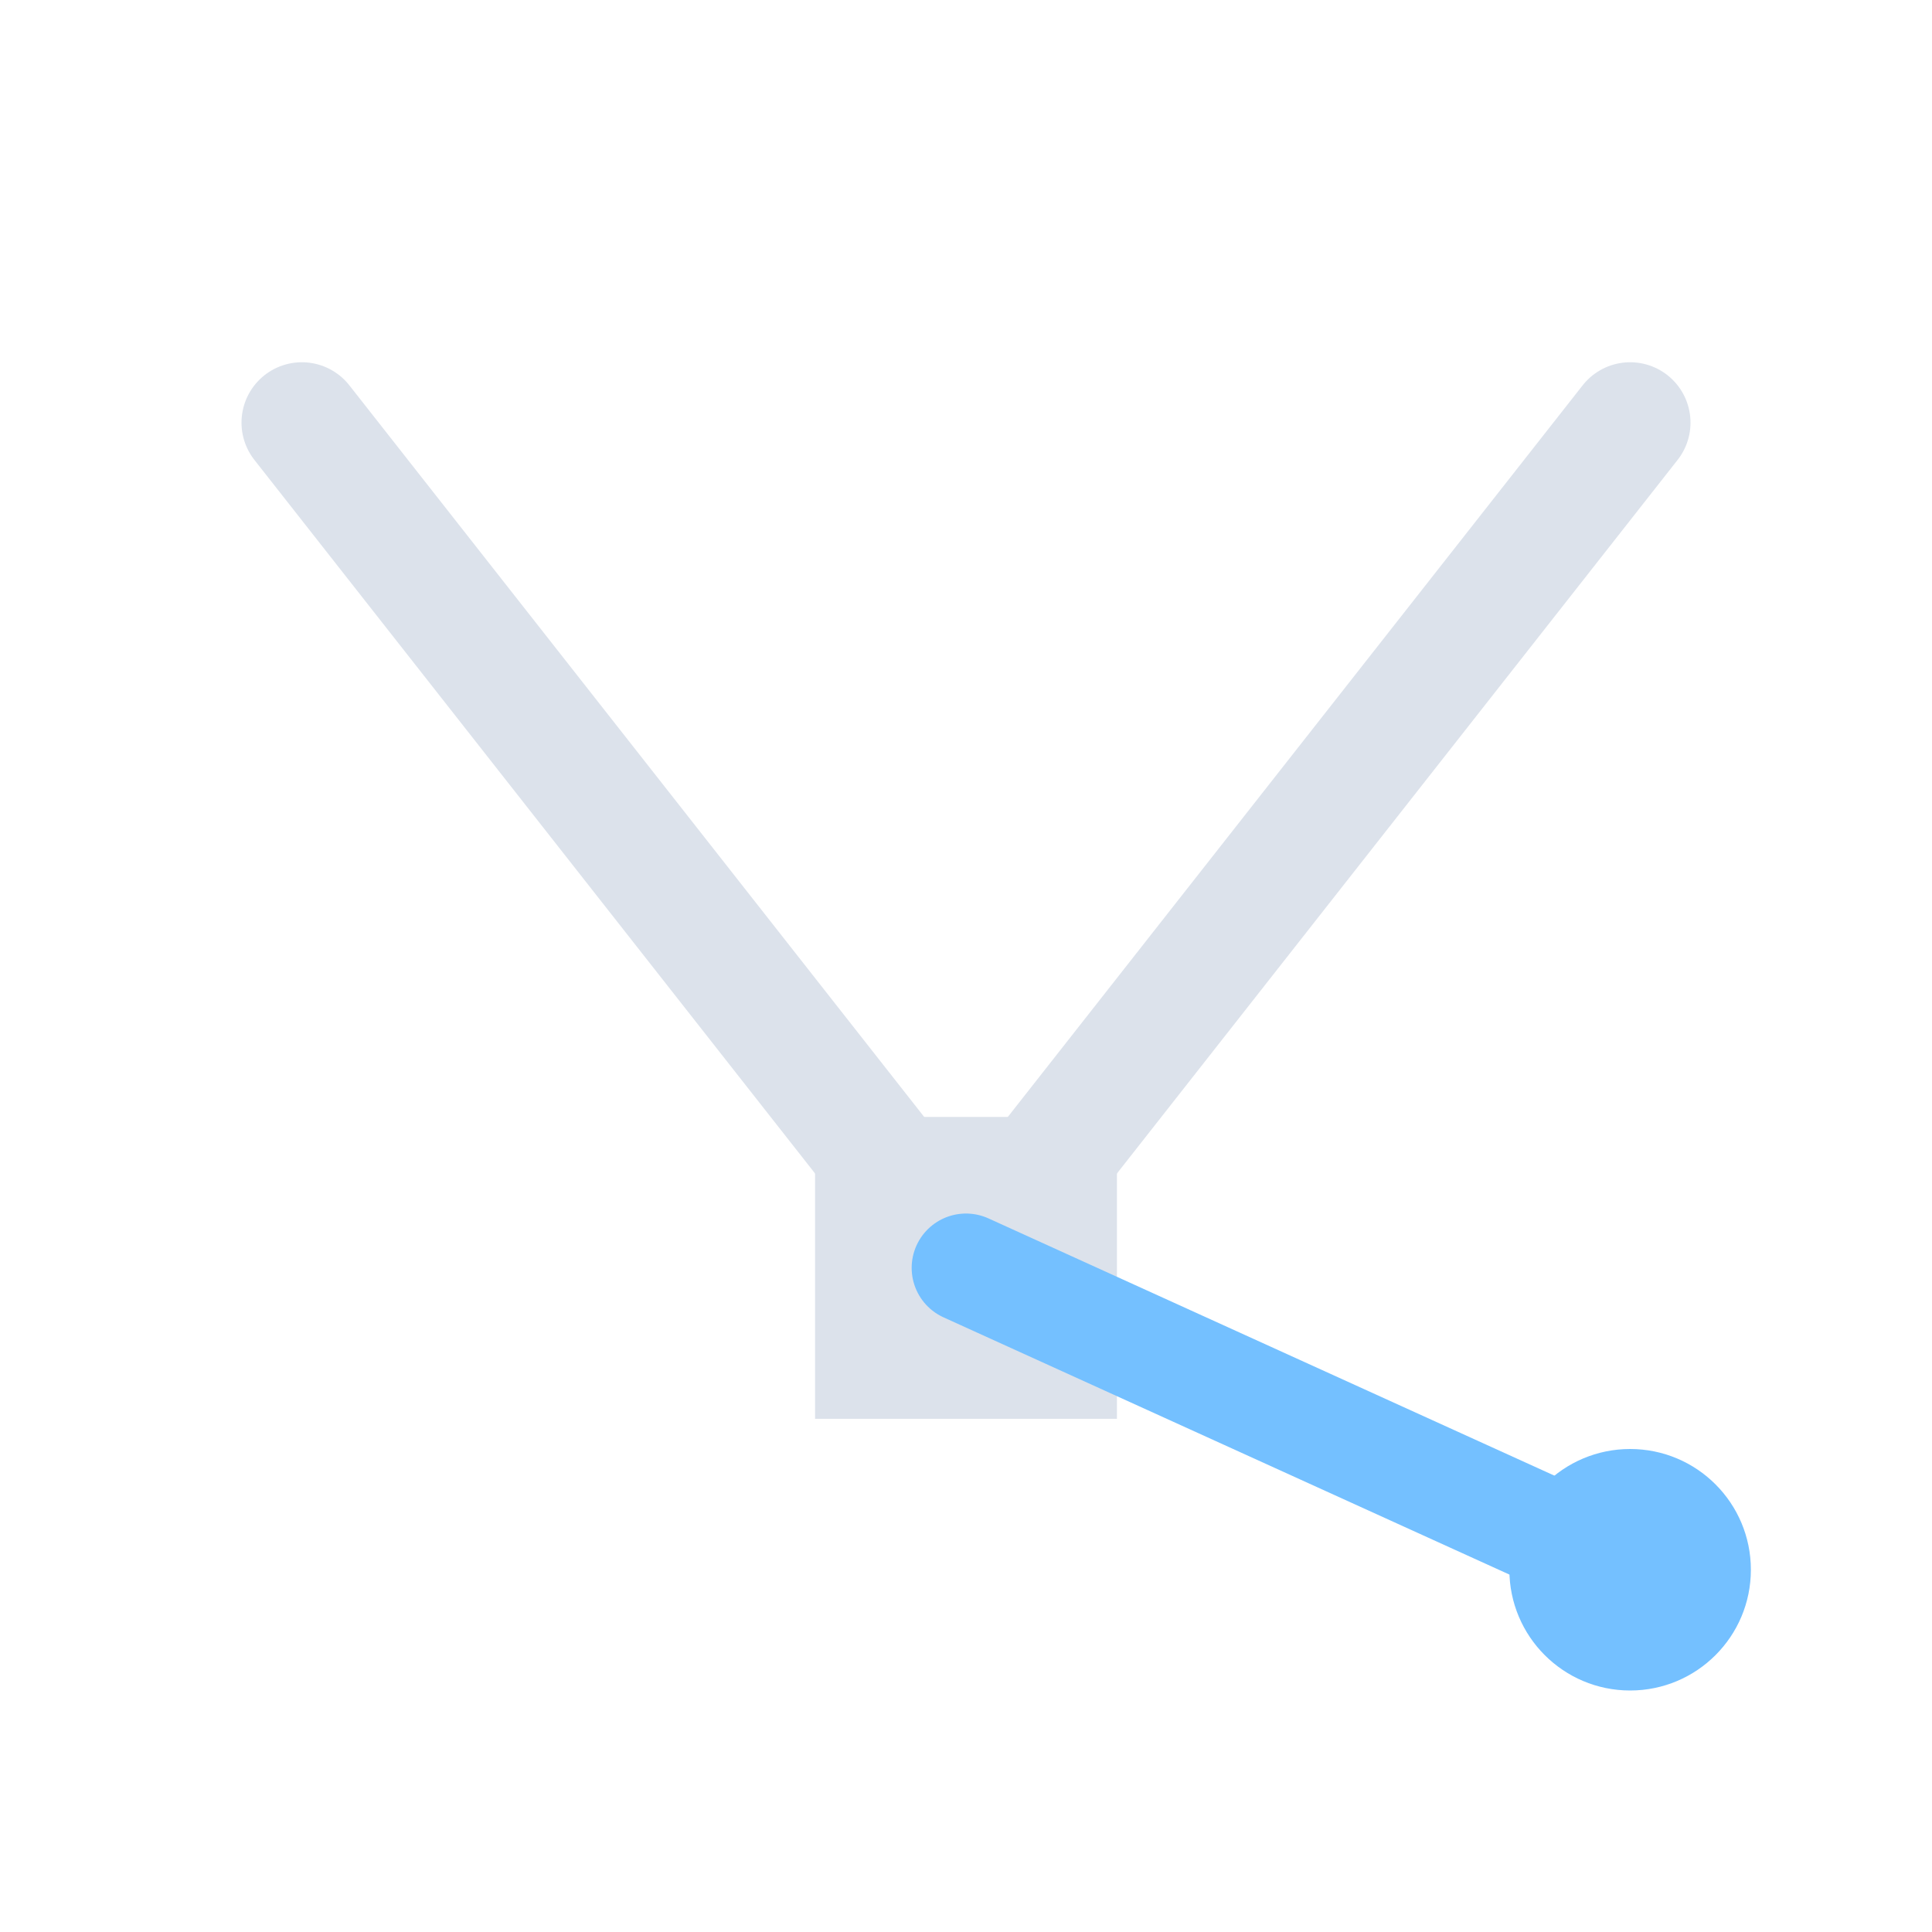
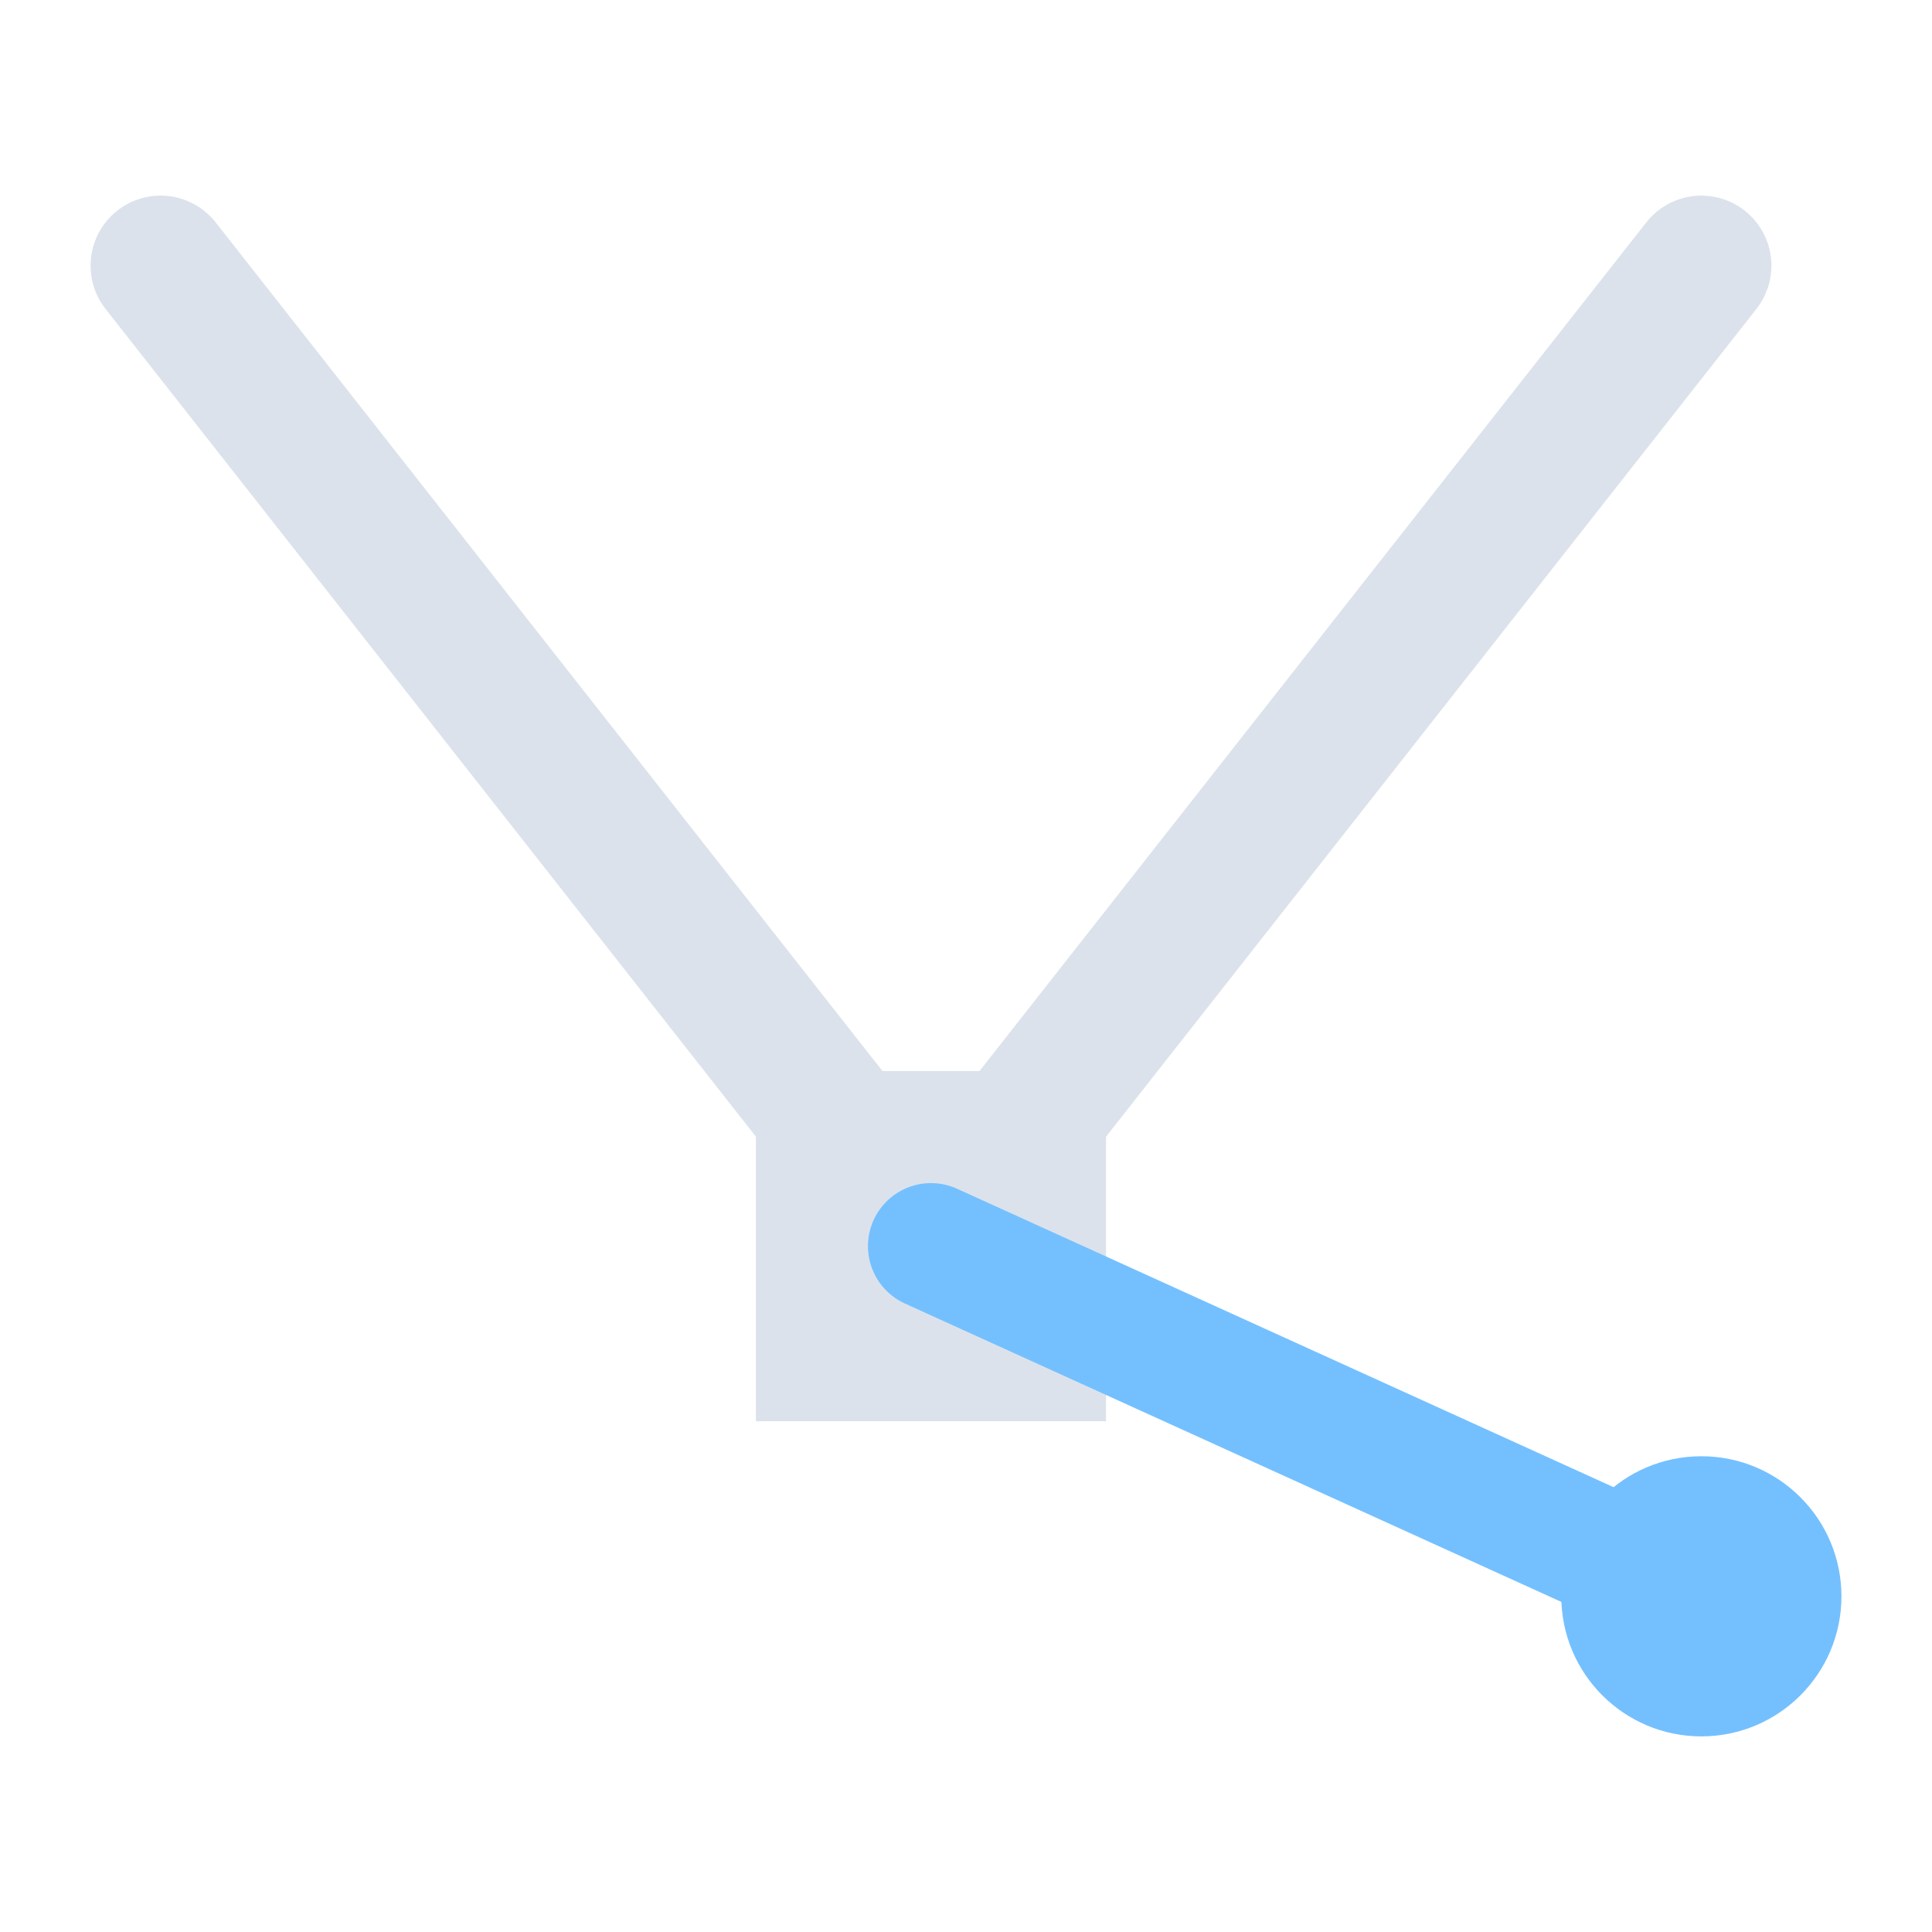
<svg xmlns="http://www.w3.org/2000/svg" viewBox="0 0 32 32">
-   <path d="M5 7L16 21L27 7" fill="none" stroke="#dce2eb" stroke-width="2" stroke-linejoin="round" stroke-linecap="round" />
-   <rect x="13.5" y="18.5" width="5" height="5" fill="#dce2eb" />
-   <path d="M16 21L27 26" fill="none" stroke="#74c0ff" stroke-width="1.8" stroke-linecap="round" />
-   <circle cx="27" cy="26" r="2" fill="#74c0ff" />
+   <g transform="translate(-3.140 -3.720) scale(1.16)">
+     <path d="M5 7L16 21L27 7" fill="none" stroke="#dce2eb" stroke-width="2" stroke-linejoin="round" stroke-linecap="round" />
+     <rect x="13.5" y="18.5" width="5" height="5" fill="#dce2eb" />
+     <path d="M16 21L27 26" fill="none" stroke="#74c0ff" stroke-width="1.8" stroke-linecap="round" />
+     <circle cx="27" cy="26" r="2" fill="#74c0ff" />
+   </g>
</svg>
